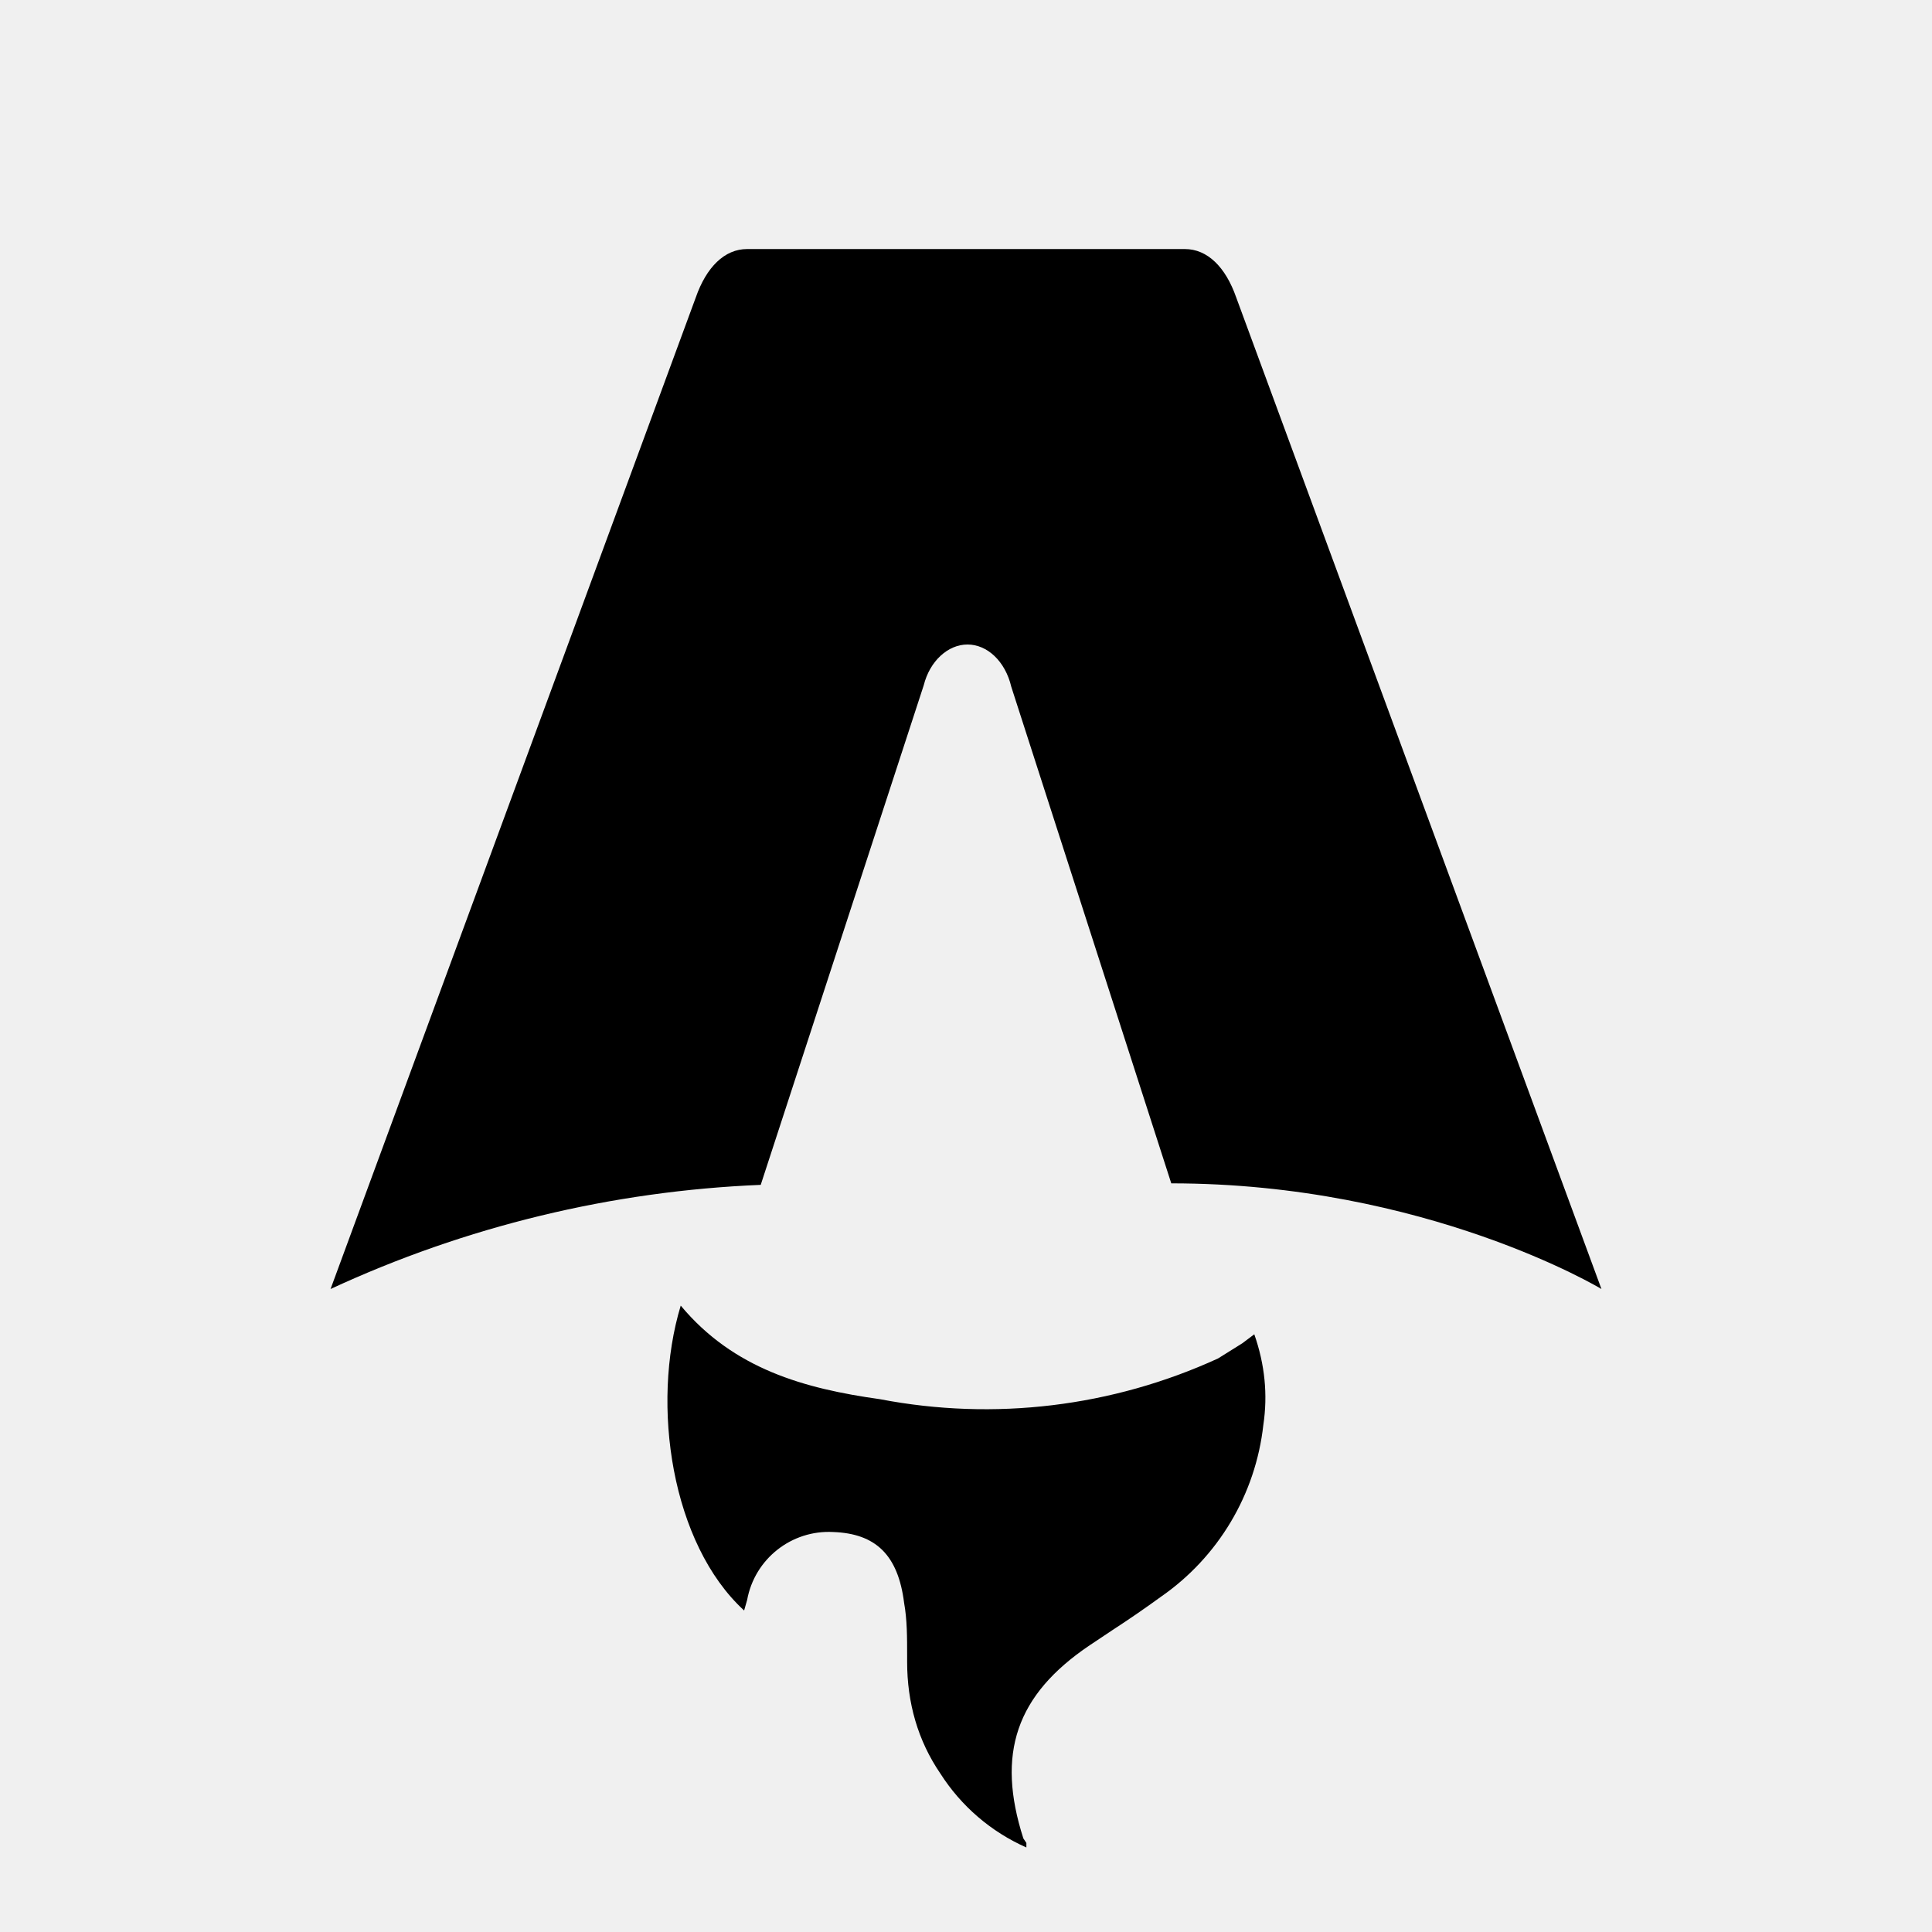
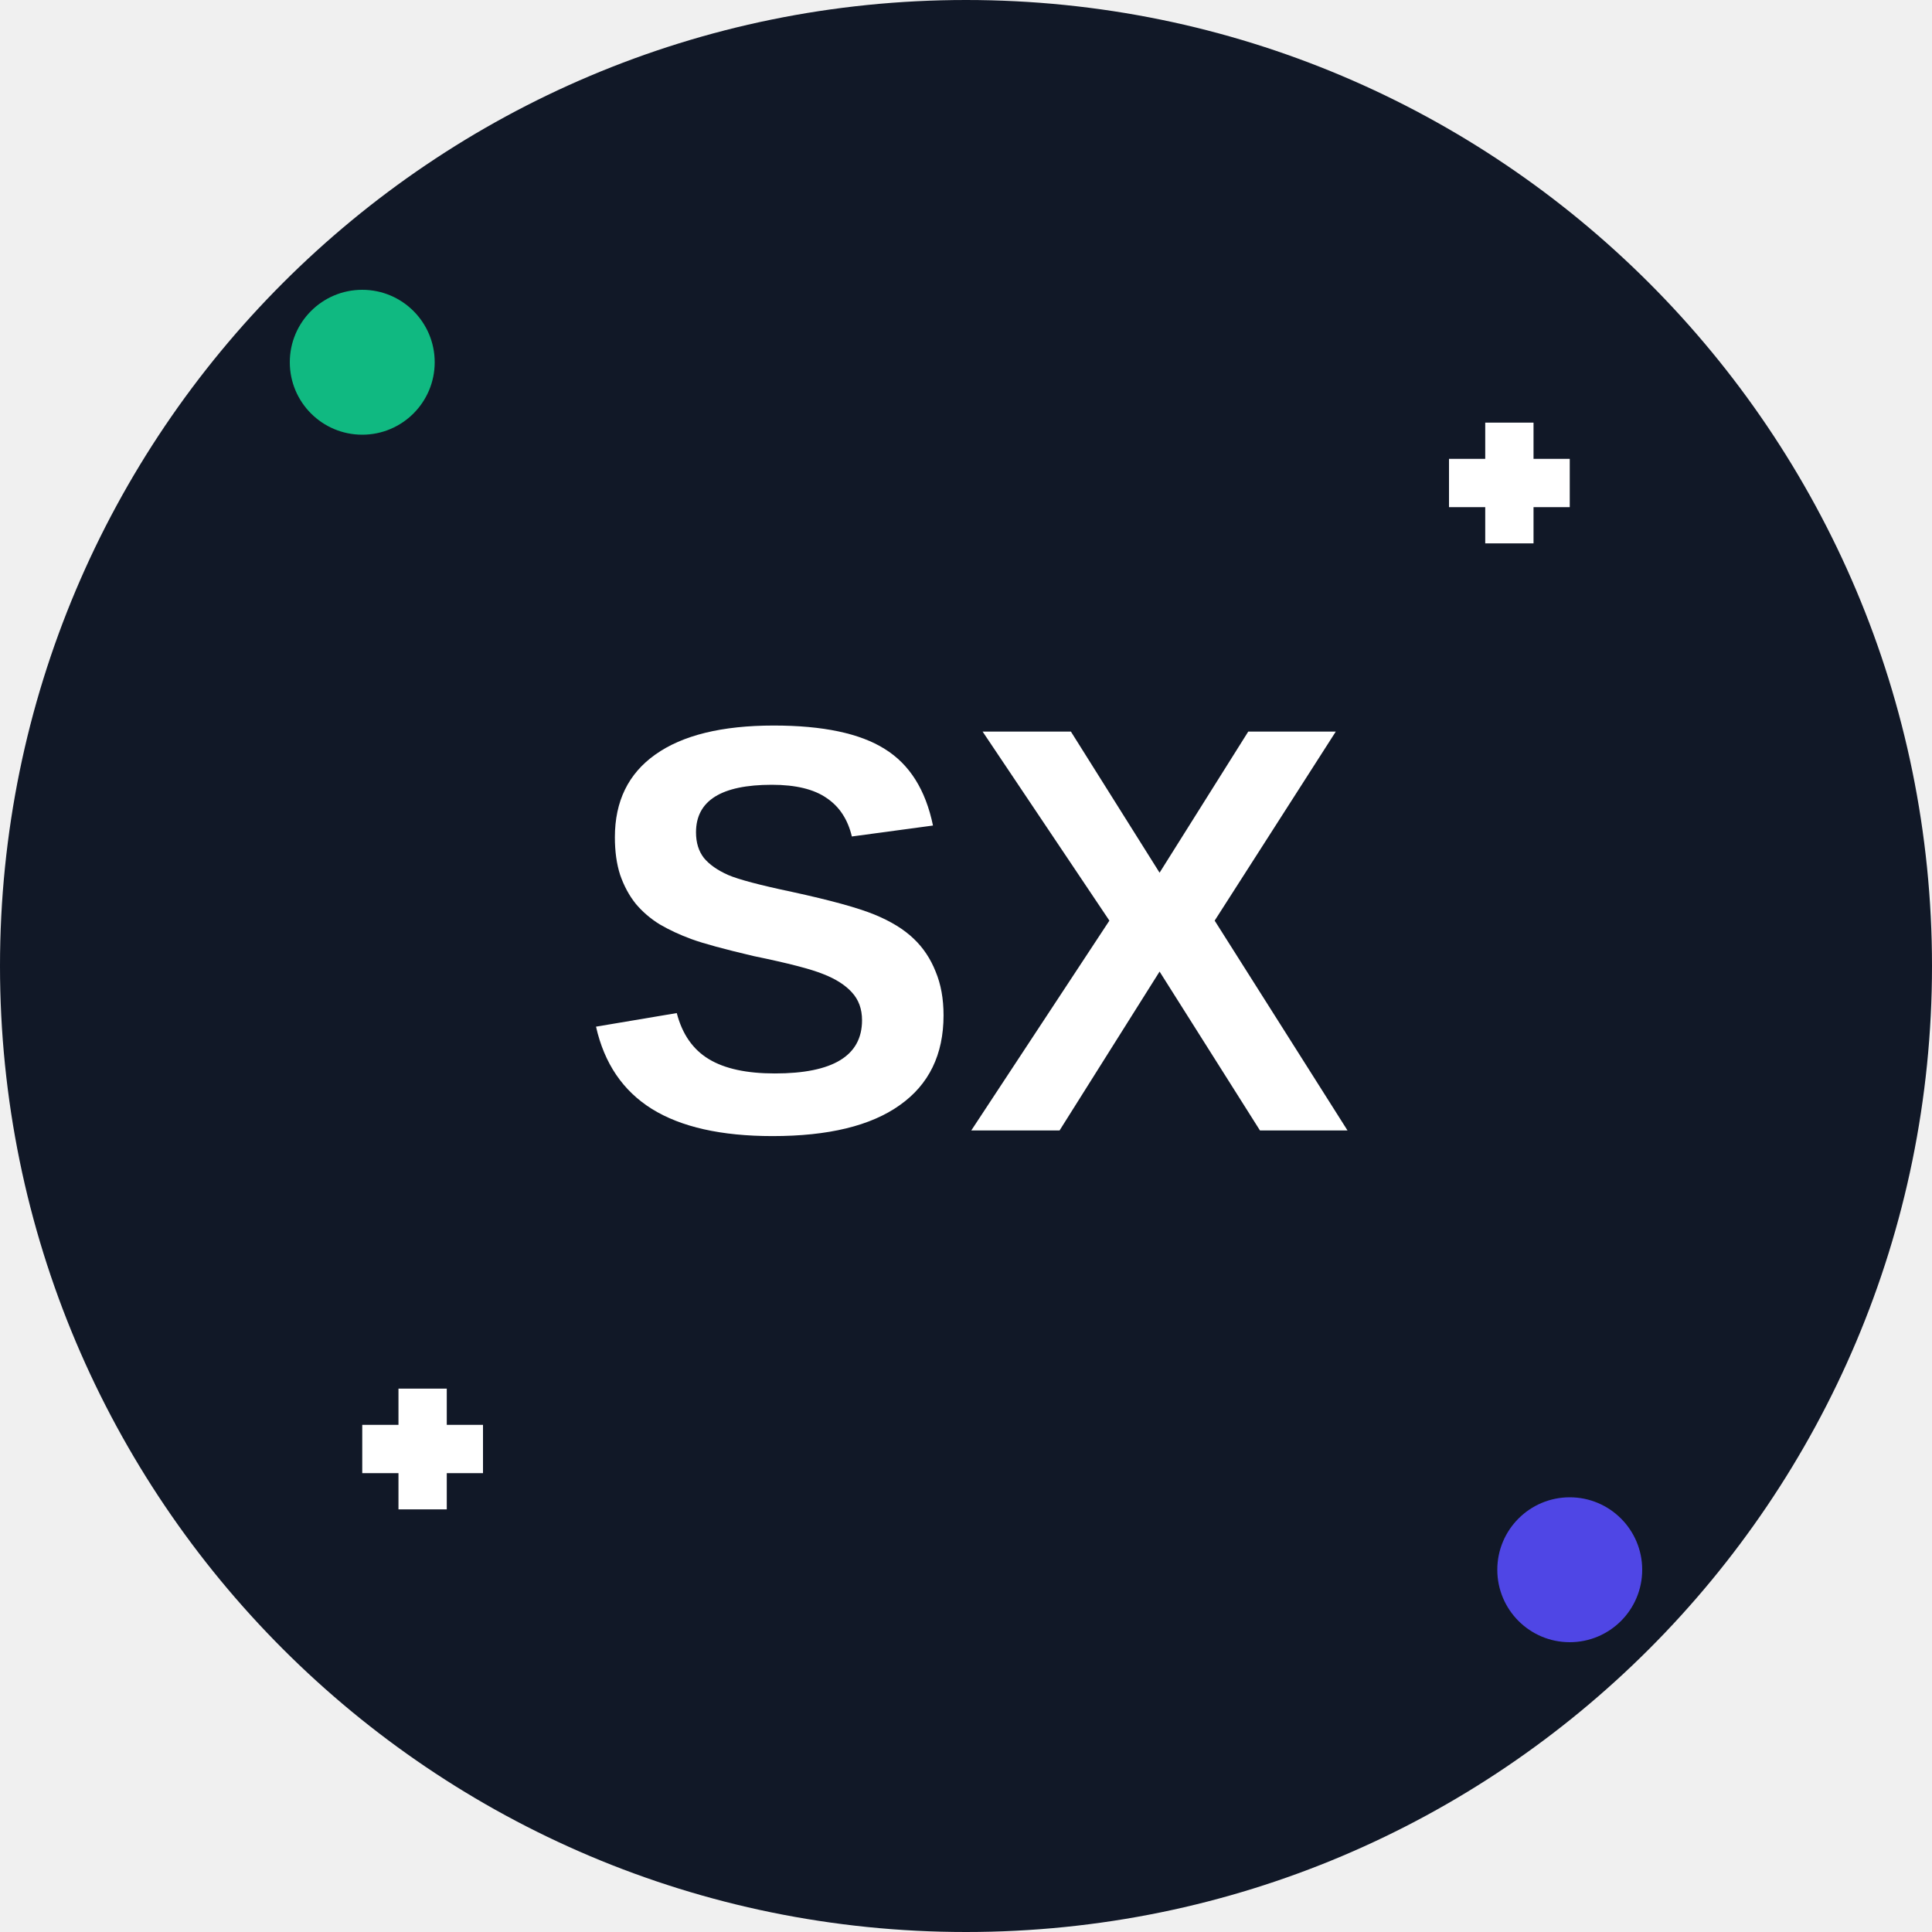
- <svg xmlns="http://www.w3.org/2000/svg" fill="none" viewBox="0 0 128 128">
-   <path d="M50.4 78.5a75.1 75.1 0 0 0-28.5 6.9l24.2-65.7c.7-2 1.9-3.2 3.4-3.2h29c1.5 0 2.7 1.2 3.4 3.2l24.2 65.7s-11.6-7-28.5-7L67 45.5c-.4-1.7-1.6-2.8-2.9-2.8-1.3 0-2.5 1.1-2.9 2.7L50.4 78.5Zm-1.1 28.2Zm-4.2-20.2c-2 6.6-.6 15.8 4.2 20.2a17.5 17.5 0 0 1 .2-.7 5.5 5.5 0 0 1 5.7-4.5c2.8.1 4.3 1.5 4.7 4.7.2 1.1.2 2.3.2 3.5v.4c0 2.7.7 5.2 2.2 7.4a13 13 0 0 0 5.7 4.9v-.3l-.2-.3c-1.8-5.6-.5-9.5 4.4-12.8l1.5-1a73 73 0 0 0 3.2-2.2 16 16 0 0 0 6.8-11.4c.3-2 .1-4-.6-6l-.8.6-1.6 1a37 37 0 0 1-22.4 2.7c-5-.7-9.7-2-13.2-6.2Z" />
-   <style>
-         path { fill: #000; }
-         @media (prefers-color-scheme: dark) {
-             path { fill: #FFF; }
-         }
-     </style>
+ <svg xmlns="http://www.w3.org/2000/svg" width="1000" height="1000" viewBox="0 0 80 80">
+   <circle cx="40" cy="40" r="40" fill="#111827" />
+   <text x="40" y="40" text-anchor="middle" dominant-baseline="middle" font-family="Arial, sans-serif" font-size="24" font-weight="bold" fill="white">
+     SX
+   </text>
+   <path d="M60,20 L65,20 M62.5,17.5 L62.5,22.5" stroke="white" stroke-width="2" />
+   <path d="M15,60 L20,60 M17.5,57.5 L17.5,62.5" stroke="white" stroke-width="2" />
+   <circle cx="65" cy="65" r="3" fill="#4F46E5" />
+   <circle cx="15" cy="15" r="3" fill="#10B981" />
</svg>
